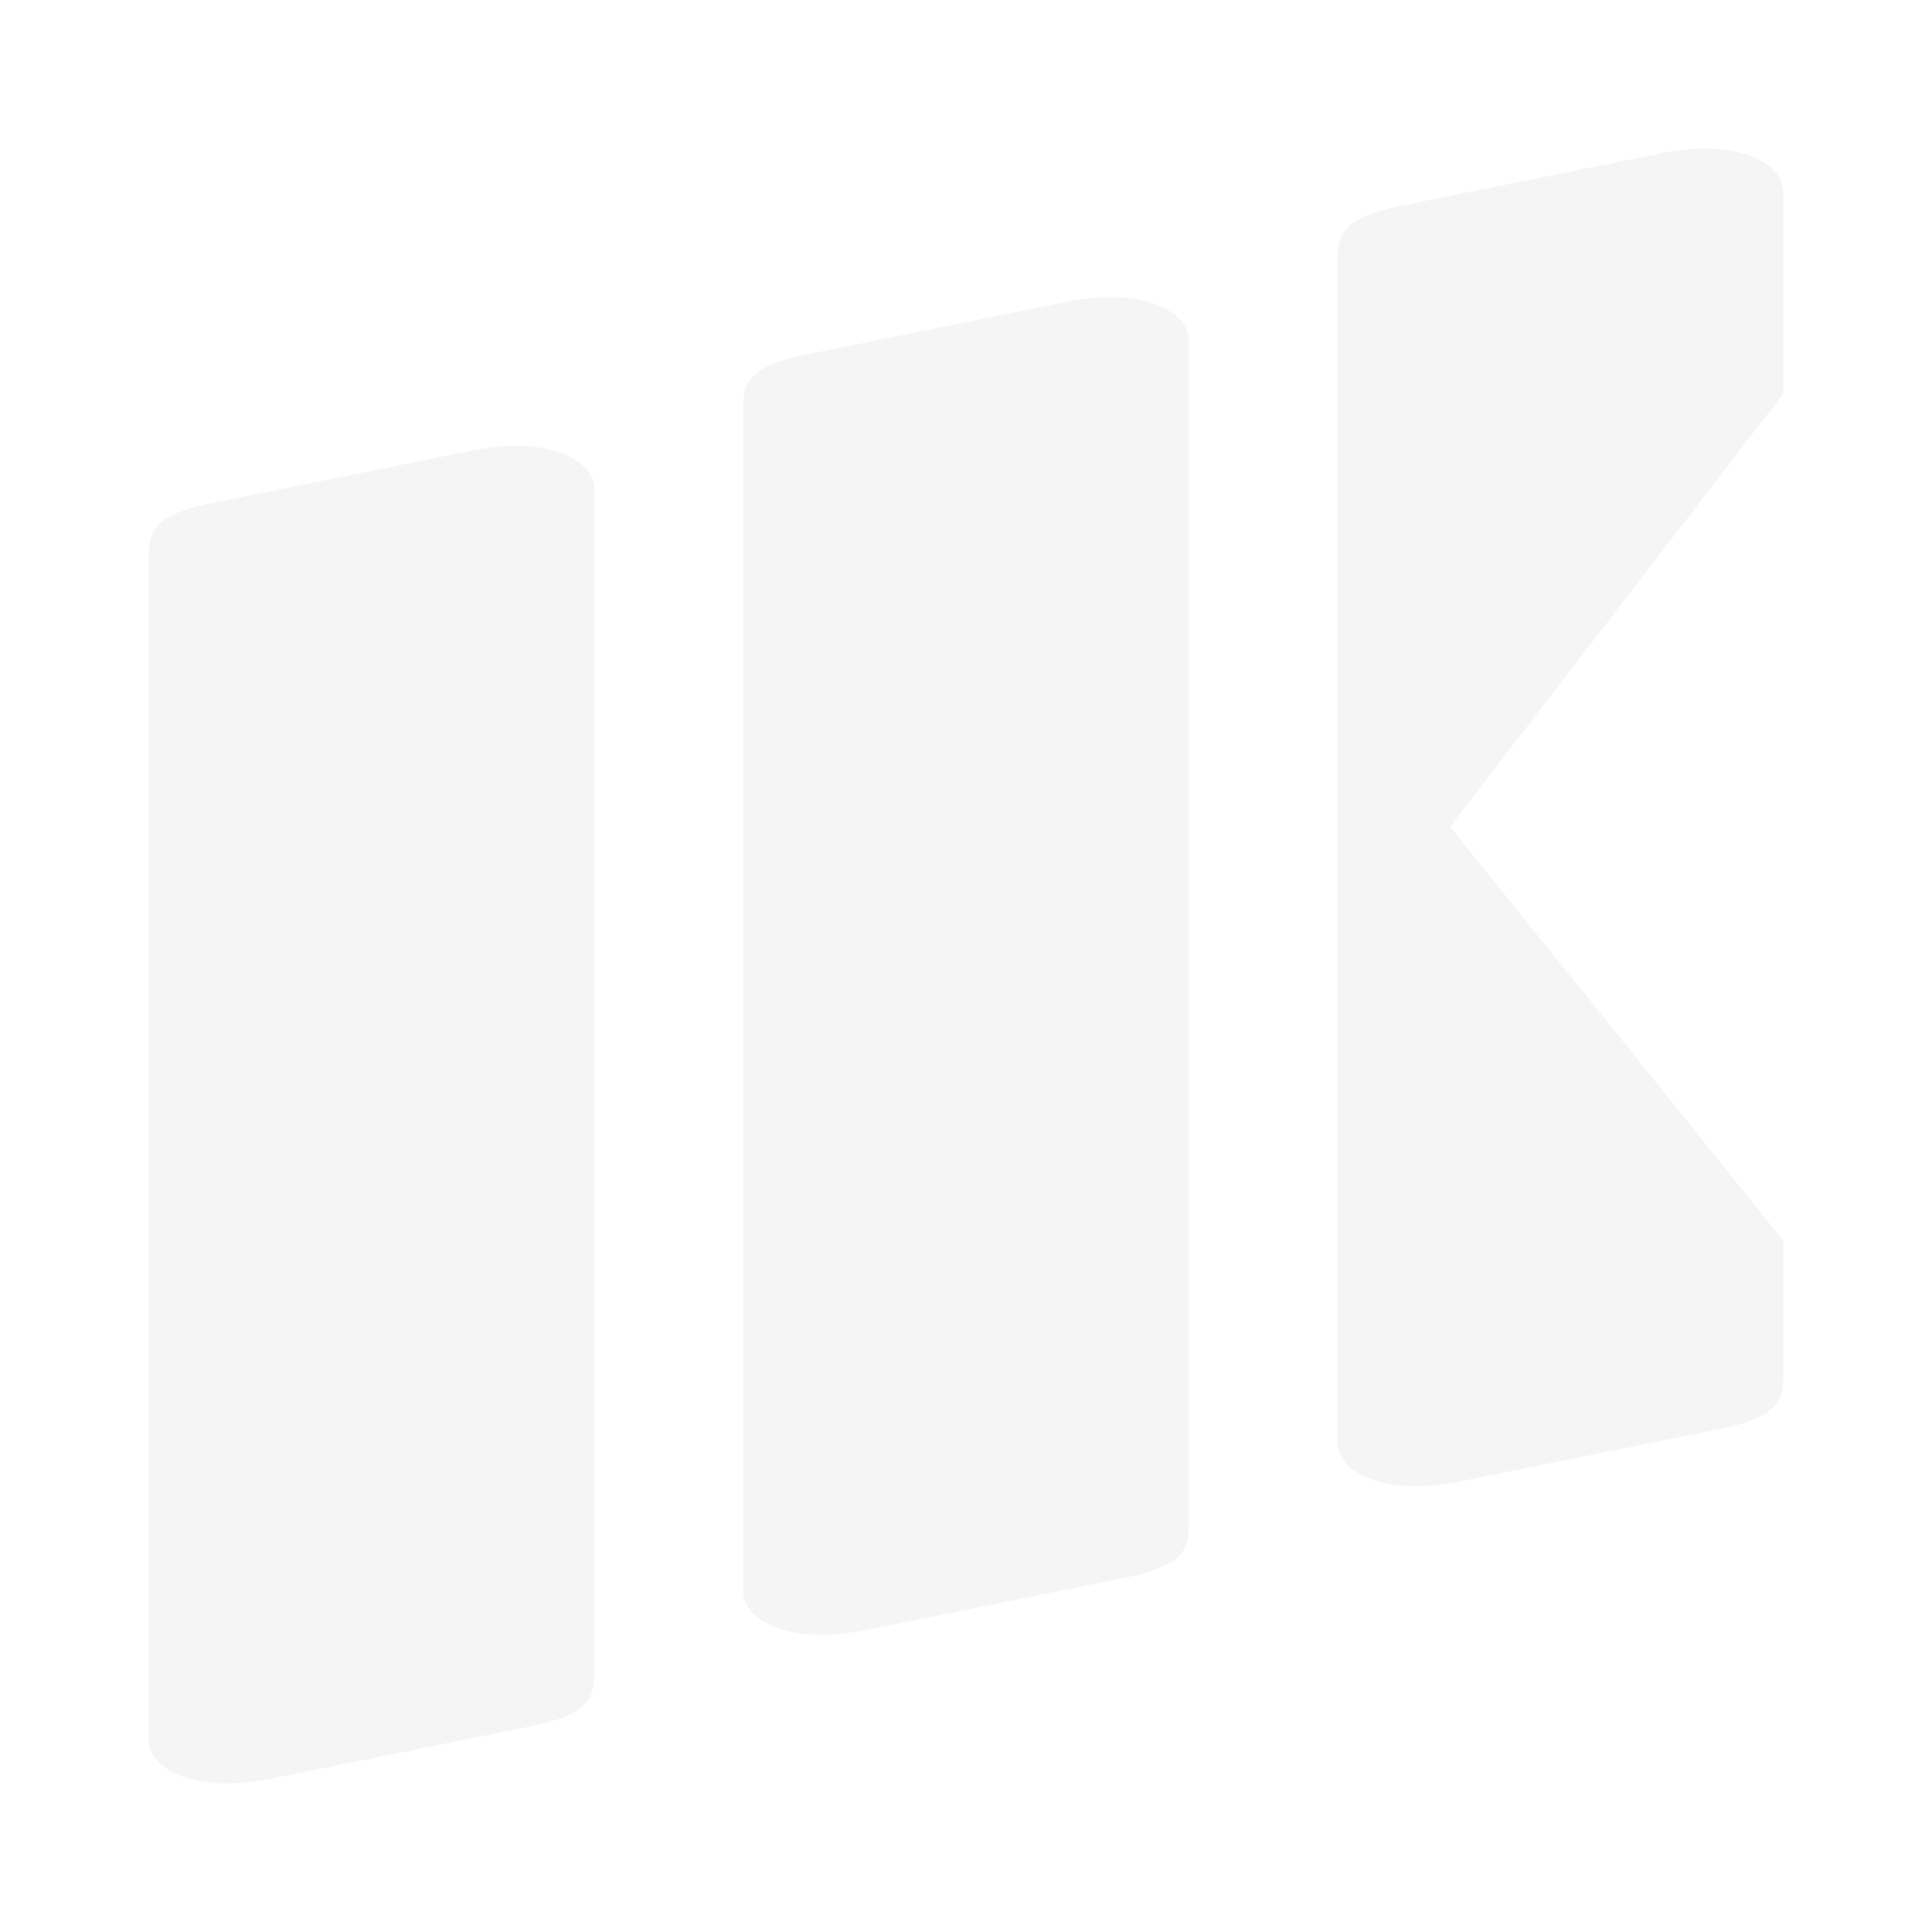
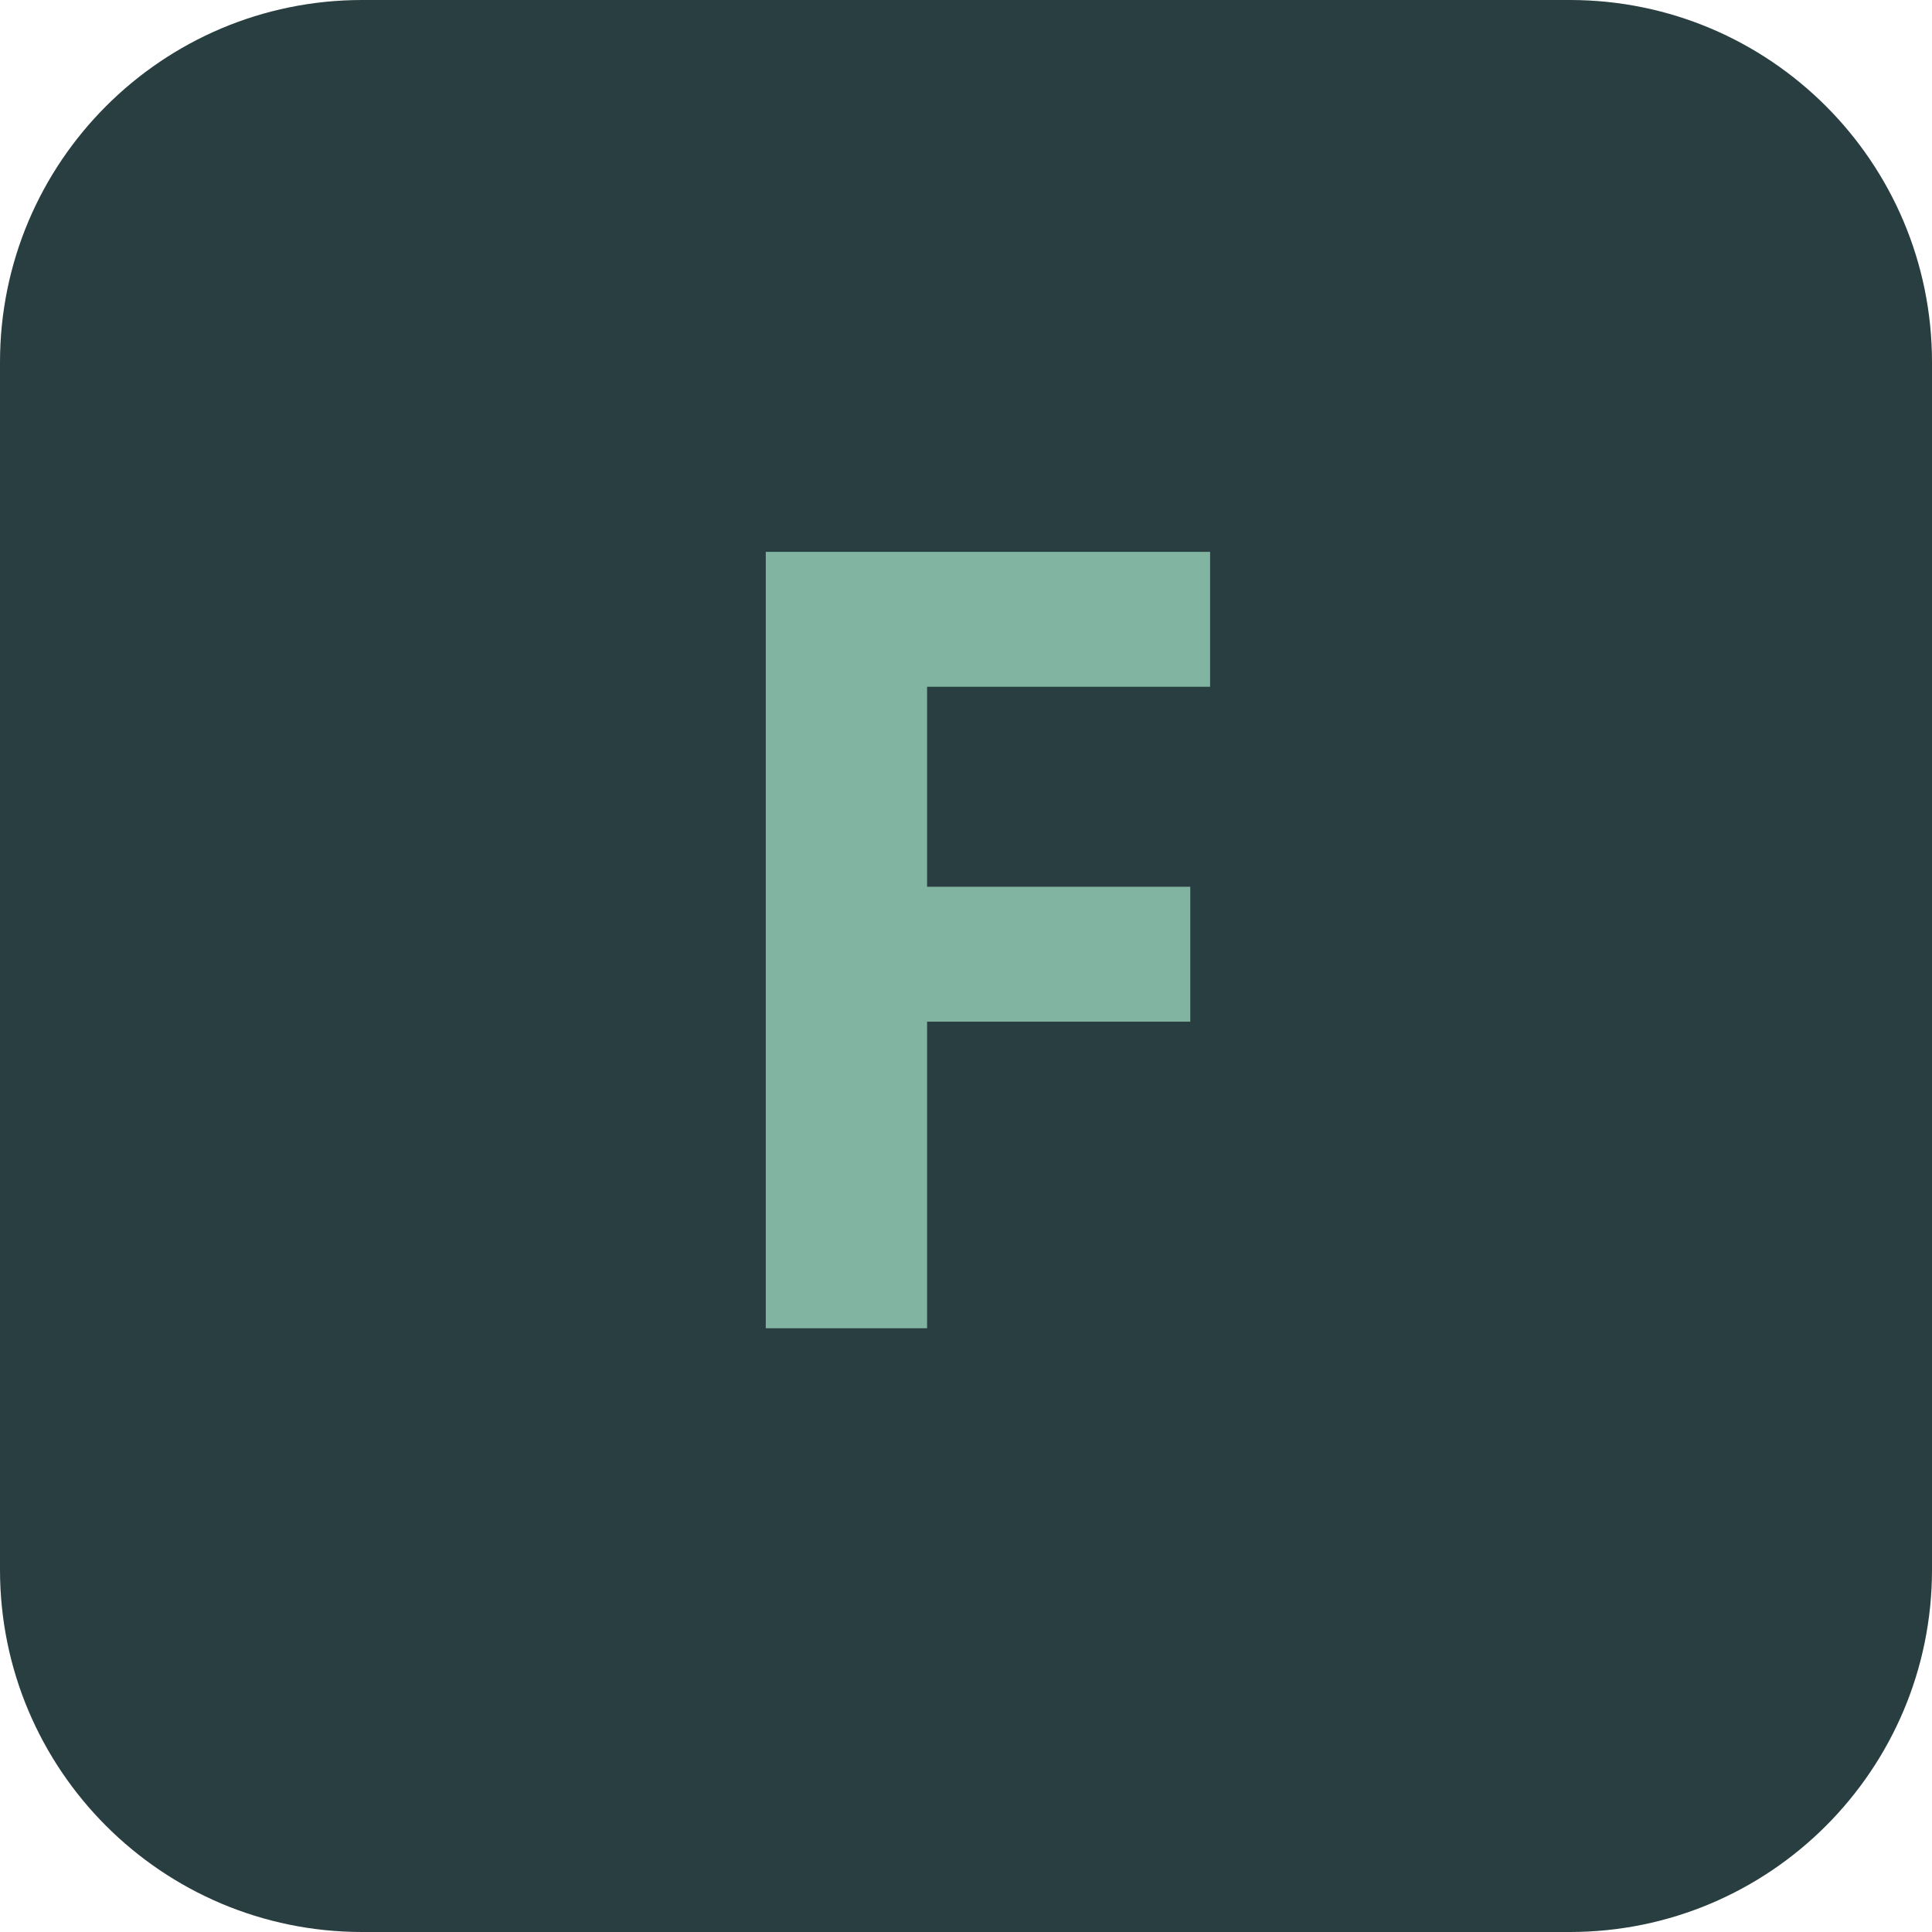
- <svg xmlns="http://www.w3.org/2000/svg" width="104" height="104" viewBox="0 0 104 104" fill="none">
-   <path d="M14.685 95.724C10.572 96.596 8 95.265 8 93.661L8 62.026C8 61.86 8.003 61.686 8.009 61.507C8.004 61.385 8.001 61.248 8.001 61.097L8.001 29.944C8.015 28.652 8.259 27.744 11.259 27.108L25.314 24.276C29.428 23.405 32 24.735 32 26.34L32 57.974C32 58.14 31.998 58.315 31.992 58.495C31.997 58.617 31.999 58.752 31.999 58.903L31.999 90.057C31.985 91.349 31.741 92.257 28.741 92.892L14.685 95.724Z" fill="#F5F5F5" />
-   <path d="M46.685 87.724C42.572 88.595 40 87.265 40 85.66L40 54.026C40 53.861 40.003 53.686 40.009 53.507C40.004 53.385 40.001 53.249 40.001 53.098L40.001 21.945C40.015 20.653 40.259 19.745 43.259 19.11L57.315 16.276C61.428 15.405 64 16.737 64 18.341L64 49.975C64 50.141 63.998 50.316 63.992 50.495C63.997 50.617 63.999 50.753 63.999 50.904L63.999 82.057C63.985 83.349 63.741 84.256 60.741 84.892L46.685 87.724Z" fill="#F5F5F5" />
-   <path d="M89.314 8.276C93.428 7.404 96 8.735 96 10.339V21.184L78.058 44.501L95.999 66.78V74.057C95.985 75.349 95.741 76.257 92.741 76.892L78.686 79.725C74.572 80.596 72.001 79.265 72 77.66V46.026C72 45.86 72.003 45.685 72.009 45.506C72.004 45.384 72.001 45.248 72.001 45.097V13.943C72.015 12.651 72.259 11.743 75.259 11.108L89.314 8.276Z" fill="#F5F5F5" />
+ <svg xmlns="http://www.w3.org/2000/svg" viewBox="0 0 32 32">
+   <rect width="32" height="32" rx="6" fill="#293E40" />
+   <text x="16" y="22" text-anchor="middle" font-family="system-ui, sans-serif" font-weight="700" font-size="18" fill="#81B5A1">F</text>
</svg>
